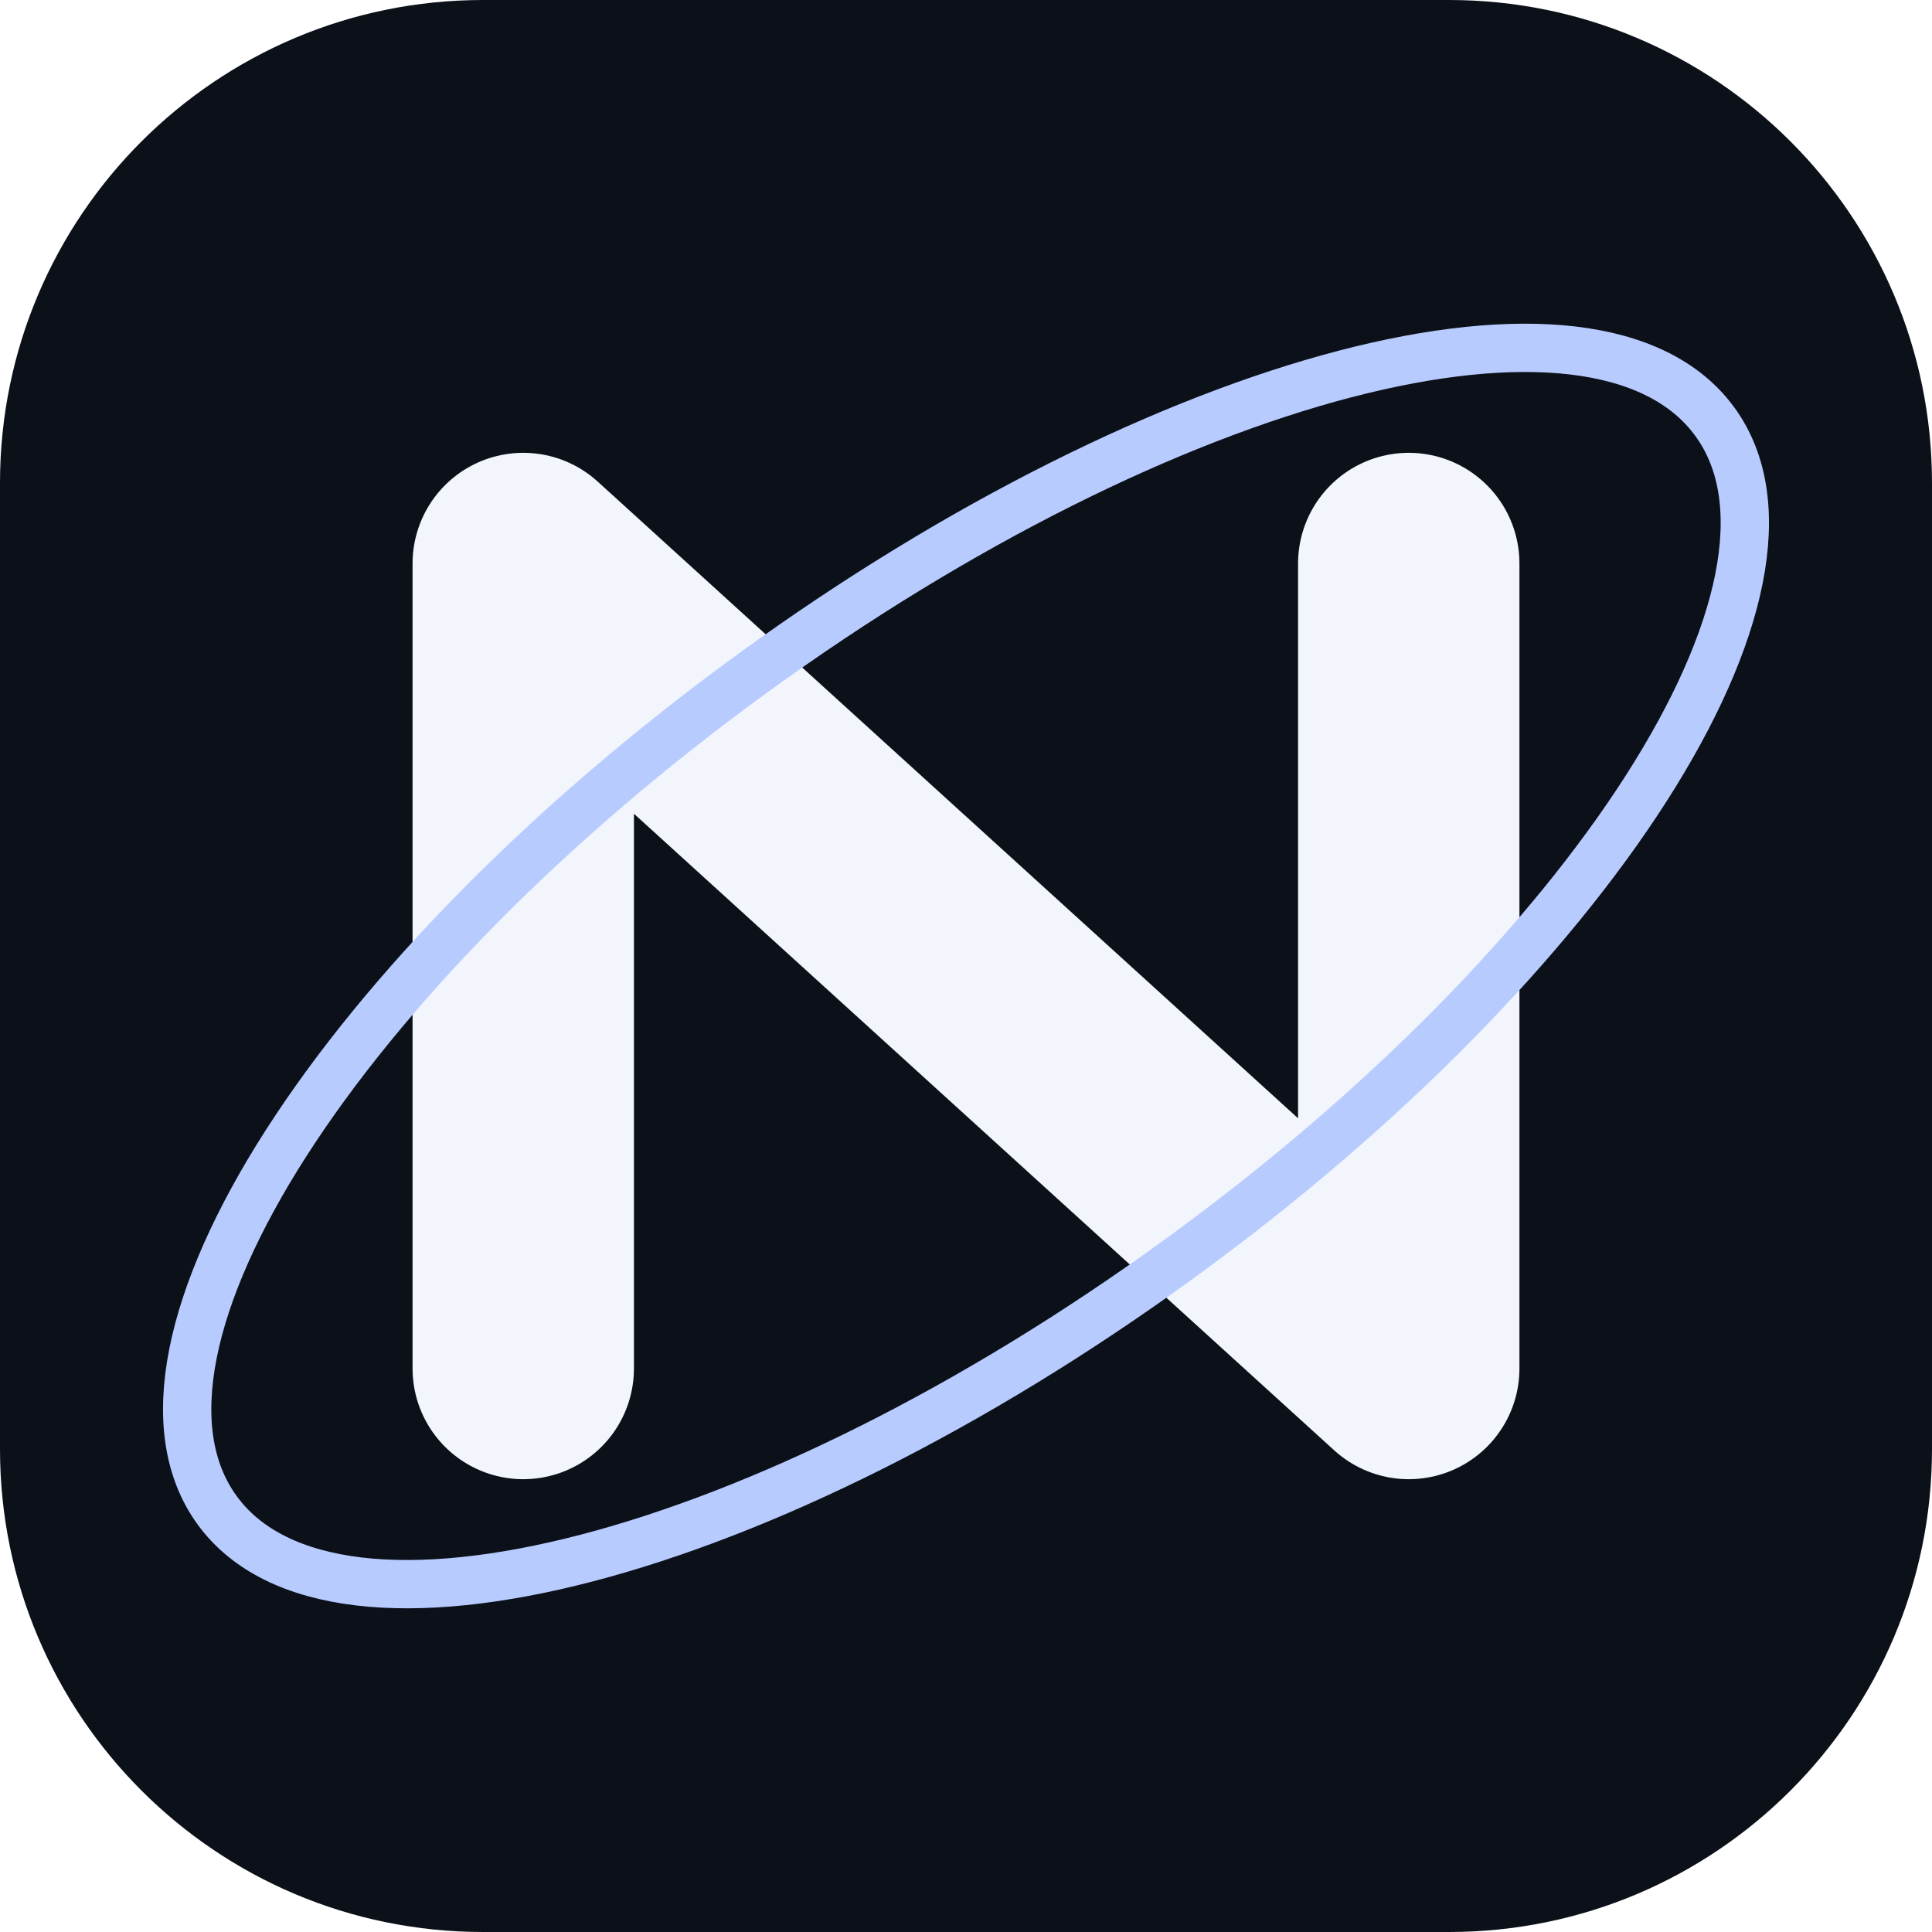
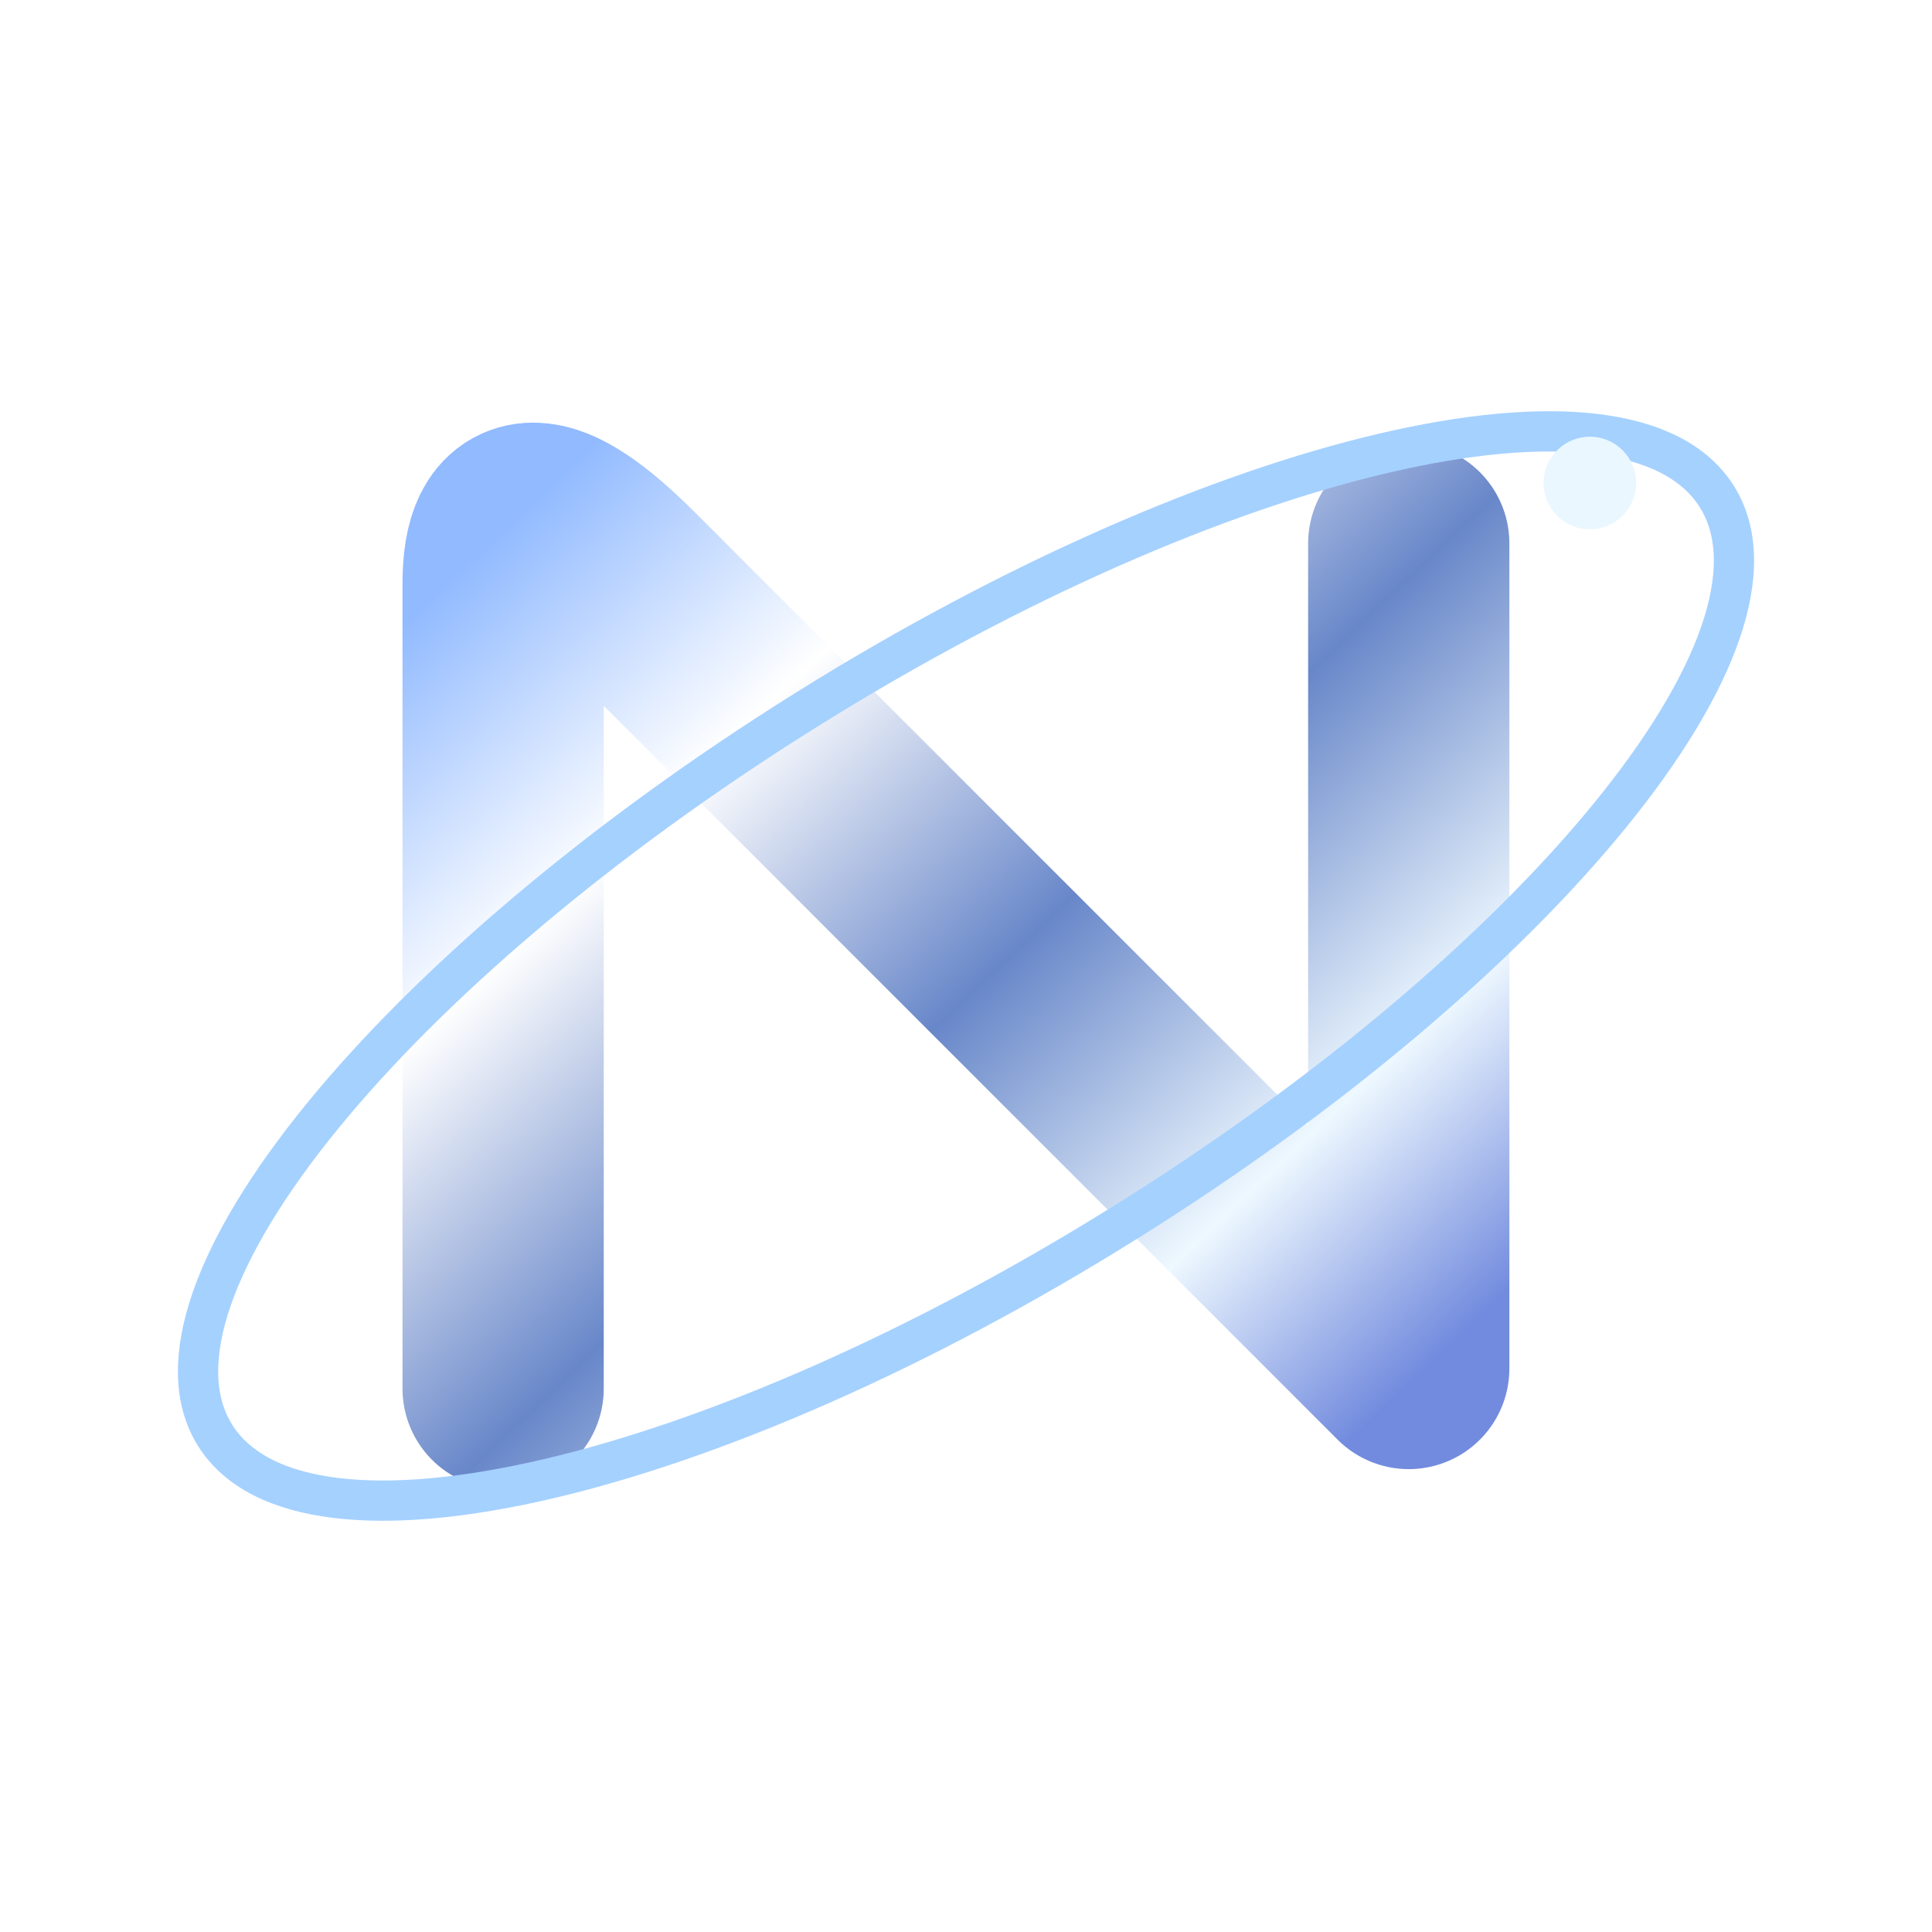
- <svg xmlns="http://www.w3.org/2000/svg" viewBox="0 0 48 48">
-   <rect width="48" height="48" rx="12" fill="#0b1019" />
-   <path d="M13 34V14l22 20V14" fill="none" stroke="#f2f5fc" stroke-width="5.5" stroke-linecap="round" stroke-linejoin="round" />
-   <ellipse cx="24" cy="24" rx="23" ry="9" transform="rotate(-36 24 24)" fill="none" stroke="#b7cbff" stroke-width="1.2" />
+ <svg xmlns="http://www.w3.org/2000/svg" viewBox="0 0 96 96">
+   <defs>
+     <linearGradient id="m" x2="1" y2="1">
+       <stop stop-color="#91baff" />
+       <stop offset=".25" stop-color="#fff" />
+       <stop offset=".53" stop-color="#6887c9" />
+       <stop offset=".8" stop-color="#eef8ff" />
+       <stop offset="1" stop-color="#728bde" />
+     </linearGradient>
+   </defs>
+   <path d="M25 69V29Q25 23 31 29L70 68V27" stroke="url(#m)" stroke-width="10" fill="none" stroke-linecap="round" stroke-linejoin="round" />
+   <ellipse cx="48" cy="48" rx="44" ry="15" transform="rotate(-32 48 48)" fill="none" stroke="#a5d1ff" stroke-width="2" />
+   <circle cx="79" cy="24" r="2.3" fill="#eaf7ff" />
</svg>
